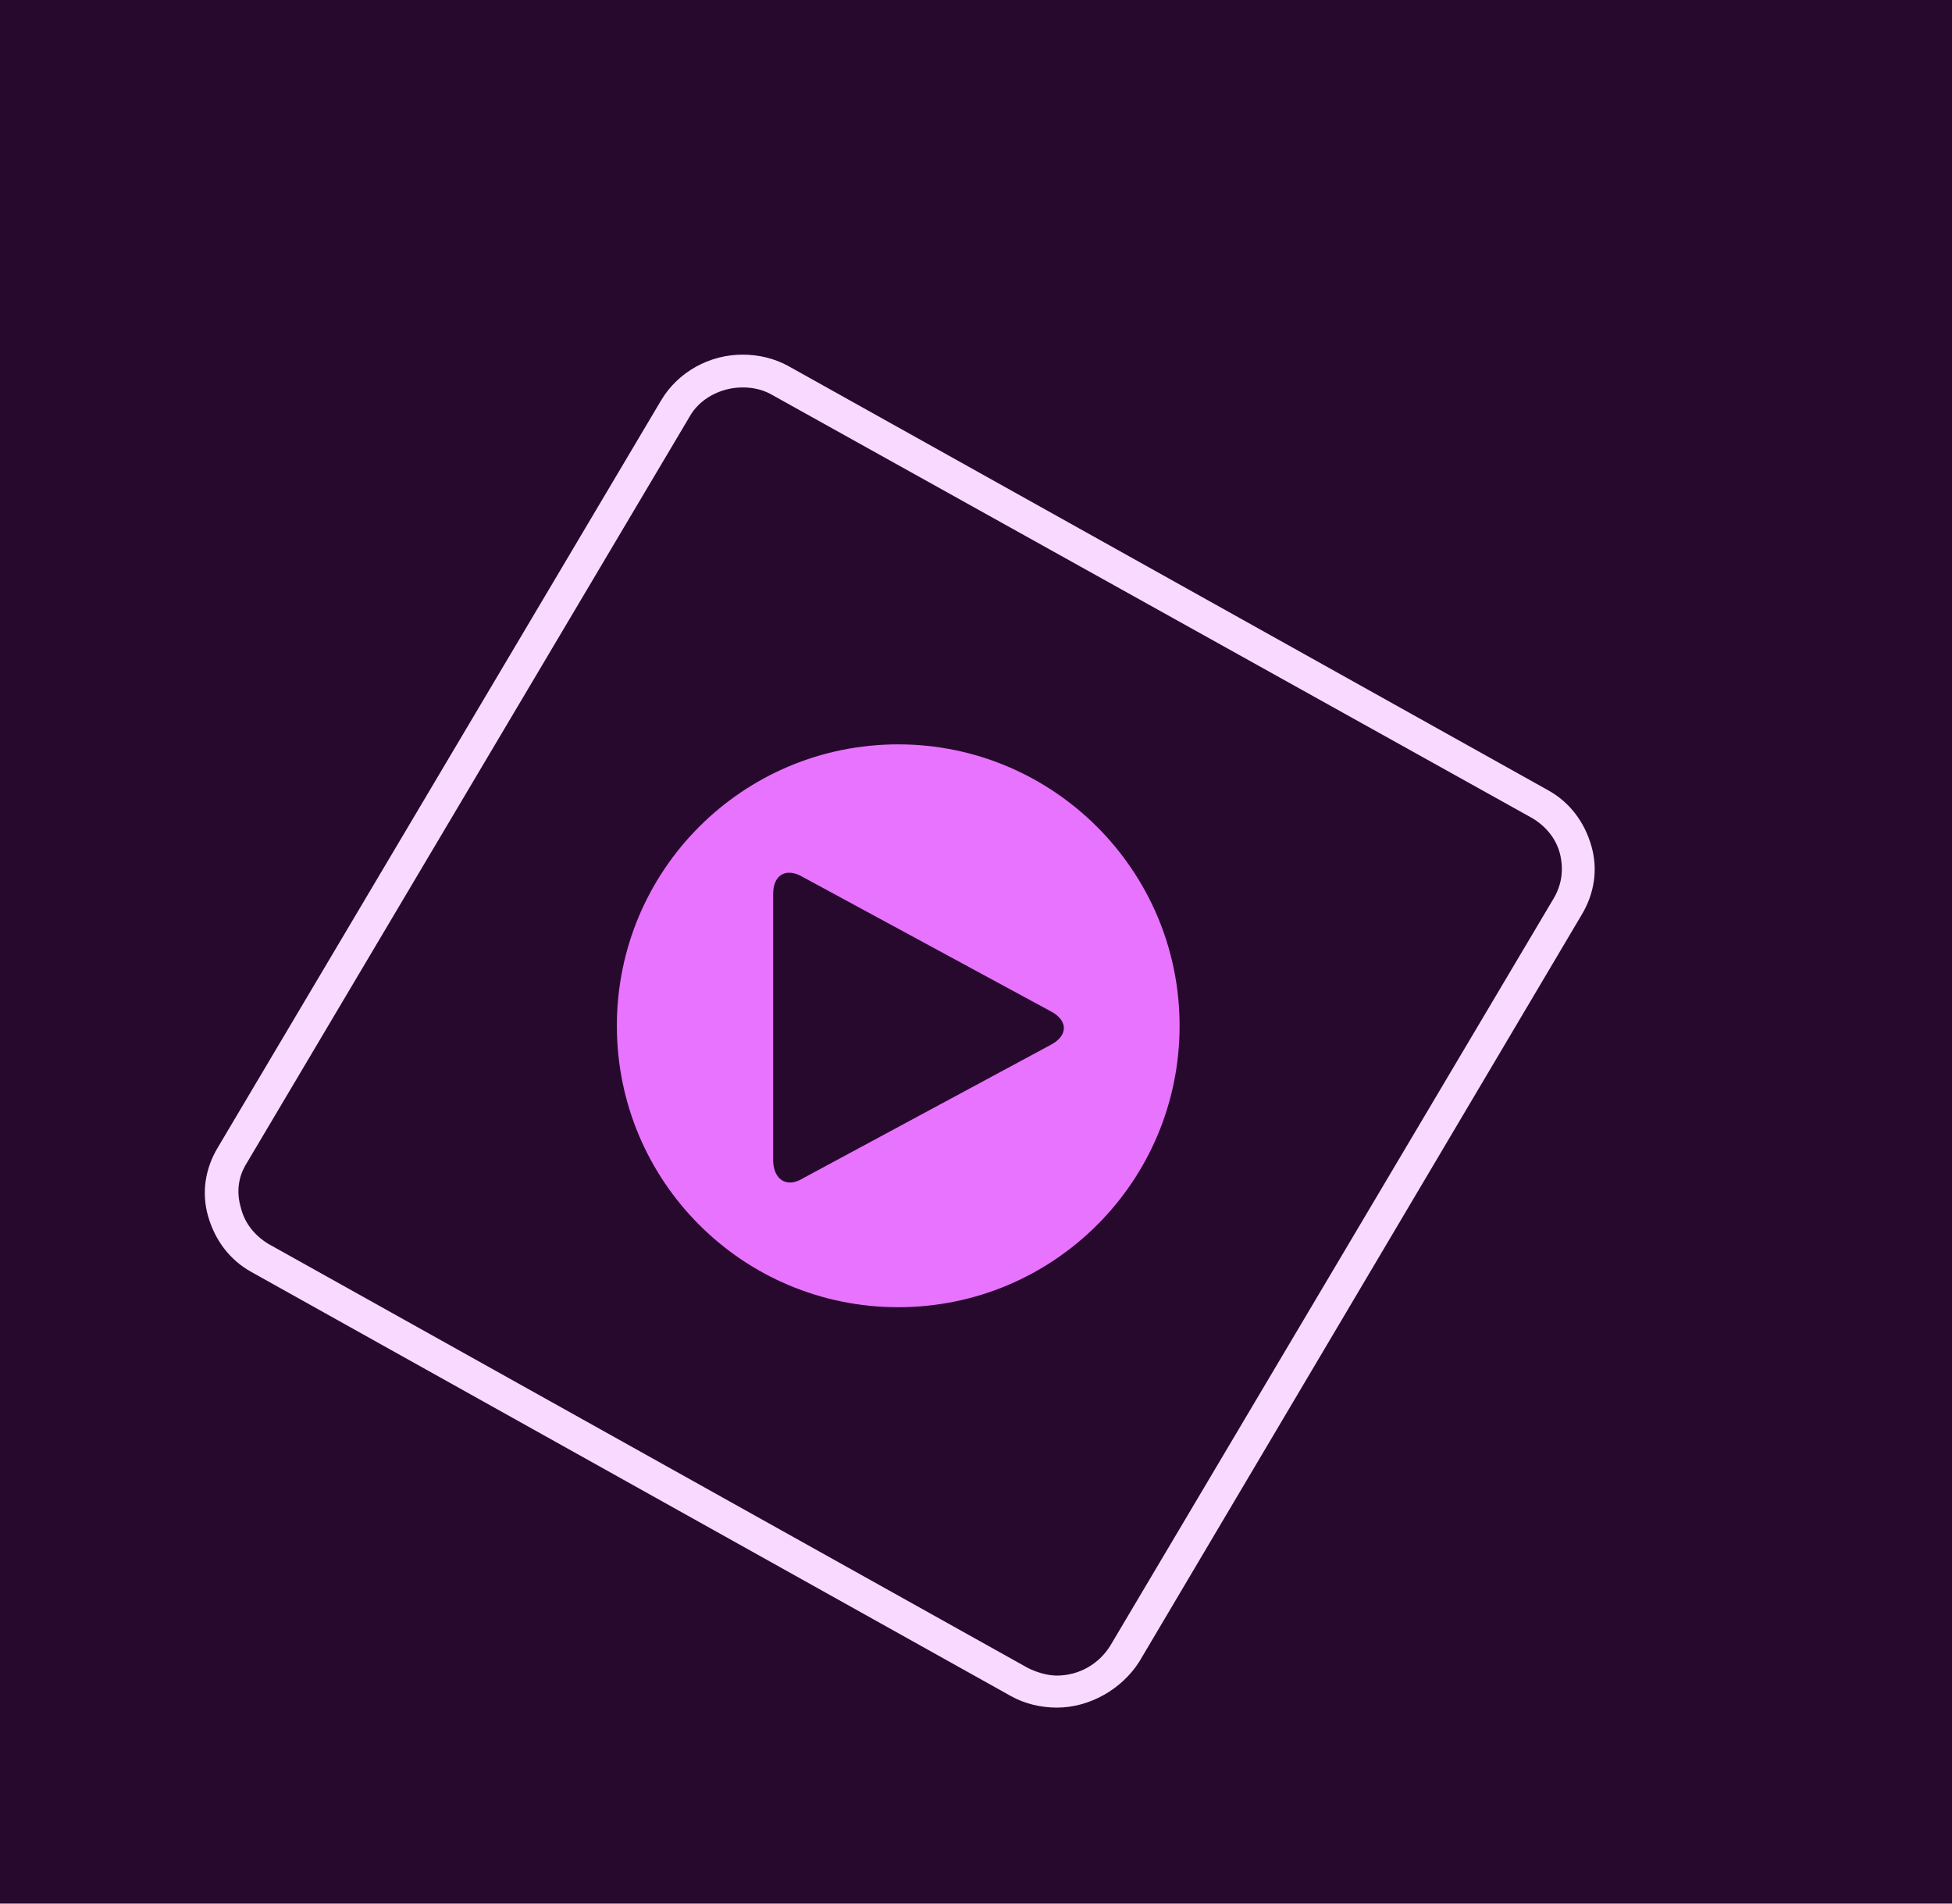
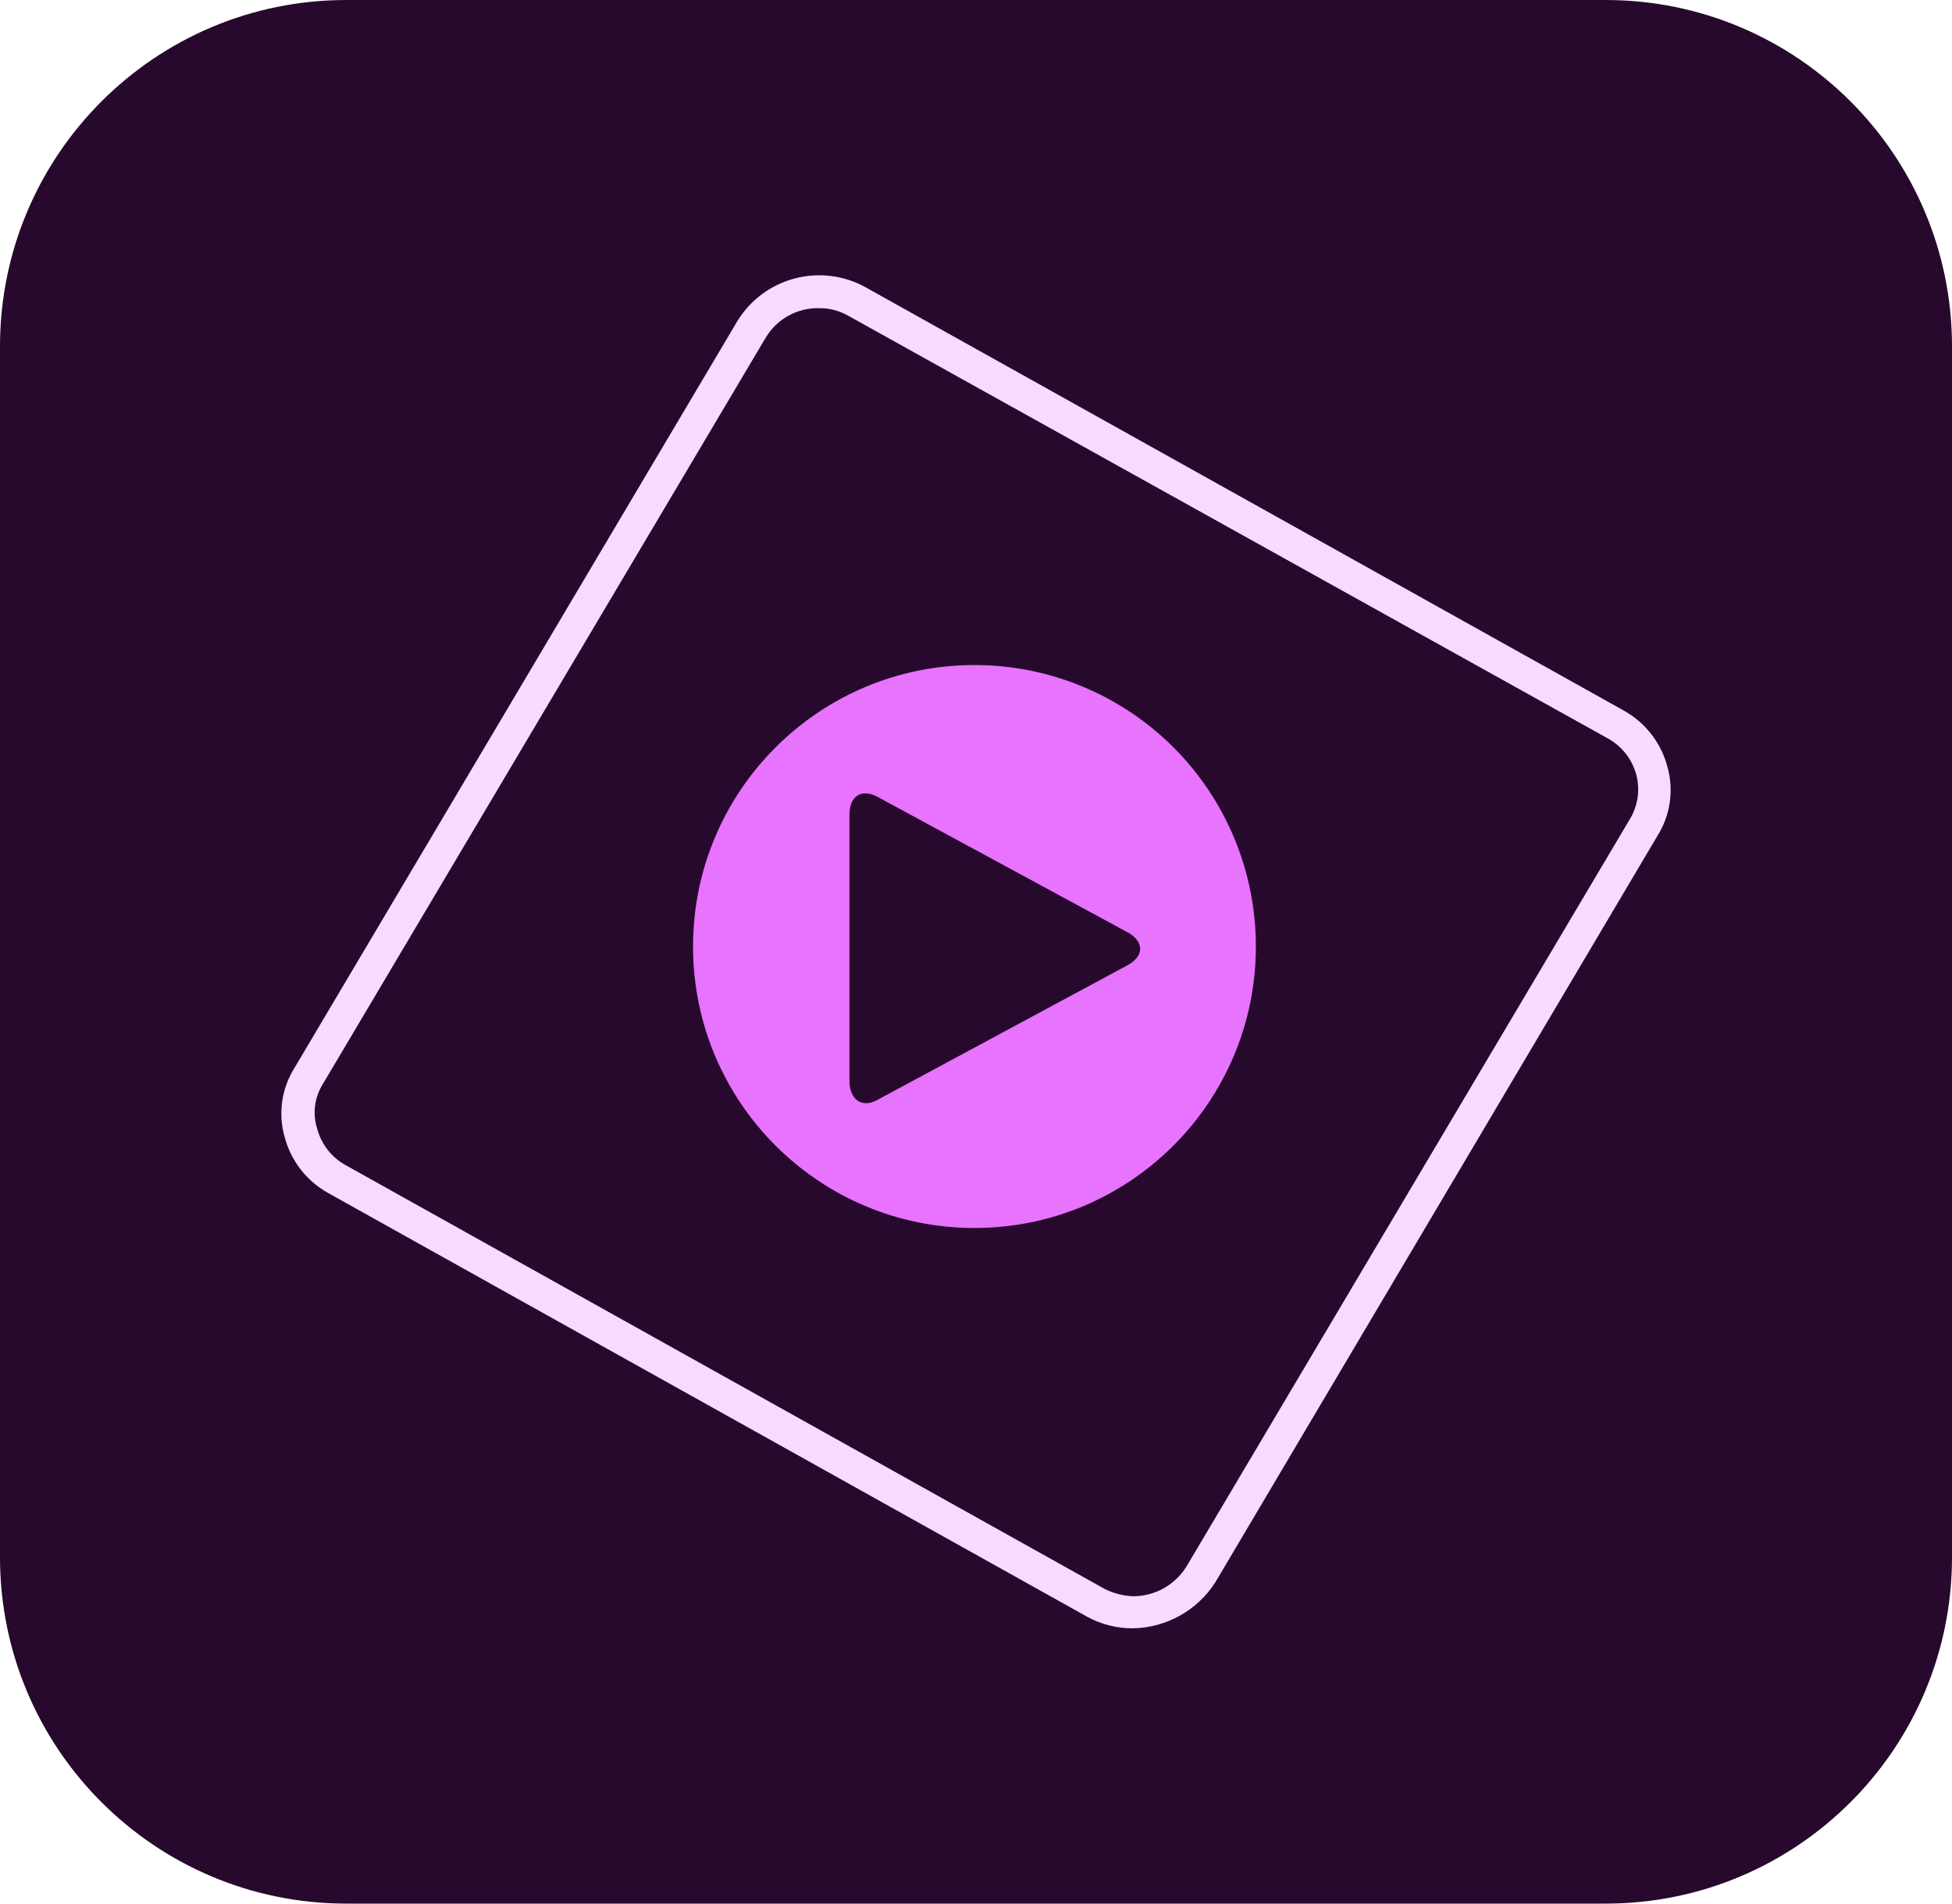
- <svg xmlns="http://www.w3.org/2000/svg" version="1.1" id="ps_x5F_cc_x5F_app_x5F_RGB.svg" x="0px" y="0px" width="256px" height="249.6px" viewBox="0 0 256 249.6" style="enable-background:new 0 0 256 249.6;" xml:space="preserve">
-   <style type="text/css">
- 	.st0{fill-rule:evenodd;clip-rule:evenodd;fill:#28092E;}
- 	.st1{fill-rule:evenodd;clip-rule:evenodd;fill:#F9D9FF;}
- 	.st2{fill-rule:evenodd;clip-rule:evenodd;fill:#E873FF;}
- </style>
-   <g>
-     <rect class="st0" width="256" height="249.6" />
-     <path class="st1" d="M97.4,50.8c-2.9,0-5.7,1.5-7,3.9l-58.1,97.9c-1.1,1.8-1.3,3.8-0.7,5.8c0.5,2,1.8,3.6,3.6,4.7l99.6,55.6   c1.2,0.6,2.6,1,3.8,1c2.9,0,5.5-1.5,7-3.9l58.1-97.9c1.1-1.8,1.4-3.8,0.9-5.9c-0.5-2-1.8-3.6-3.6-4.7l-99.7-55.5   C100.1,51.1,98.8,50.8,97.4,50.8z M138.6,223.9c-2.1,0-4.2-0.5-6-1.5L33,166.8c-2.9-1.6-4.8-4.2-5.7-7.3c-0.9-3.1-0.4-6.3,1.3-9.1   l58.1-97.9c2.2-3.7,6.3-6,10.7-6c2.1,0,4.2,0.5,6,1.5l99.6,55.6c2.9,1.6,4.8,4.2,5.7,7.3c0.9,3.1,0.4,6.3-1.3,9.1l-58,97.9   C147.1,221.5,142.9,223.9,138.6,223.9z" />
-     <path class="st2" d="M117.8,97.6c-20.4,0-36.9,16.5-36.9,36.9s16.5,36.9,36.9,36.9s36.9-16.5,36.9-36.9S138.1,97.6,117.8,97.6z    M137.8,137l-32.5,17.5c-2.1,1.3-3.8,0.2-3.9-2.2v-35.1c0-2.5,1.7-3.5,3.9-2.2l32.5,17.6C140.1,133.8,140.1,135.8,137.8,137z" />
-   </g>
+ <svg xmlns="http://www.w3.org/2000/svg" viewBox="0 0 240 234">
+   <defs>
+     <style>.a{fill:#28092e;}.b{fill:#f9d9ff;}.b,.c{fill-rule:evenodd;}.c{fill:#e873ff;}</style>
+   </defs>
+   <rect class="a" width="240" height="234" rx="42.58" />
+   <path class="b" d="M100.69,37.88a7.46,7.46,0,0,0-6.56,3.65L39.66,133.31a6.56,6.56,0,0,0-.66,5.44,7.21,7.21,0,0,0,3.38,4.41l93.37,52.12a8.48,8.48,0,0,0,3.56.94,7.73,7.73,0,0,0,6.57-3.66l54.46-91.78a7.09,7.09,0,0,0,.85-5.53,7.26,7.26,0,0,0-3.38-4.41l-93.47-52A7.11,7.11,0,0,0,100.69,37.88Zm38.62,162.28a11.6,11.6,0,0,1-5.62-1.41L40.31,146.63A11.14,11.14,0,0,1,35,139.78a10.55,10.55,0,0,1,1.22-8.53L90.66,39.47a11.8,11.8,0,0,1,15.65-4.22l93.38,52.12A11.14,11.14,0,0,1,205,94.22a10.54,10.54,0,0,1-1.22,8.53l-54.37,91.78A12.31,12.31,0,0,1,139.31,200.16Z" />
+   <path class="c" d="M119.81,81.75a34.6,34.6,0,1,0,34.6,34.59A34.57,34.57,0,0,0,119.81,81.75Zm18.75,36.94-30.47,16.4c-2,1.22-3.56.19-3.65-2.06v-32.9c0-2.35,1.59-3.29,3.65-2.07l30.47,16.5C140.72,115.69,140.72,117.56,138.56,118.69Z" />
</svg>
